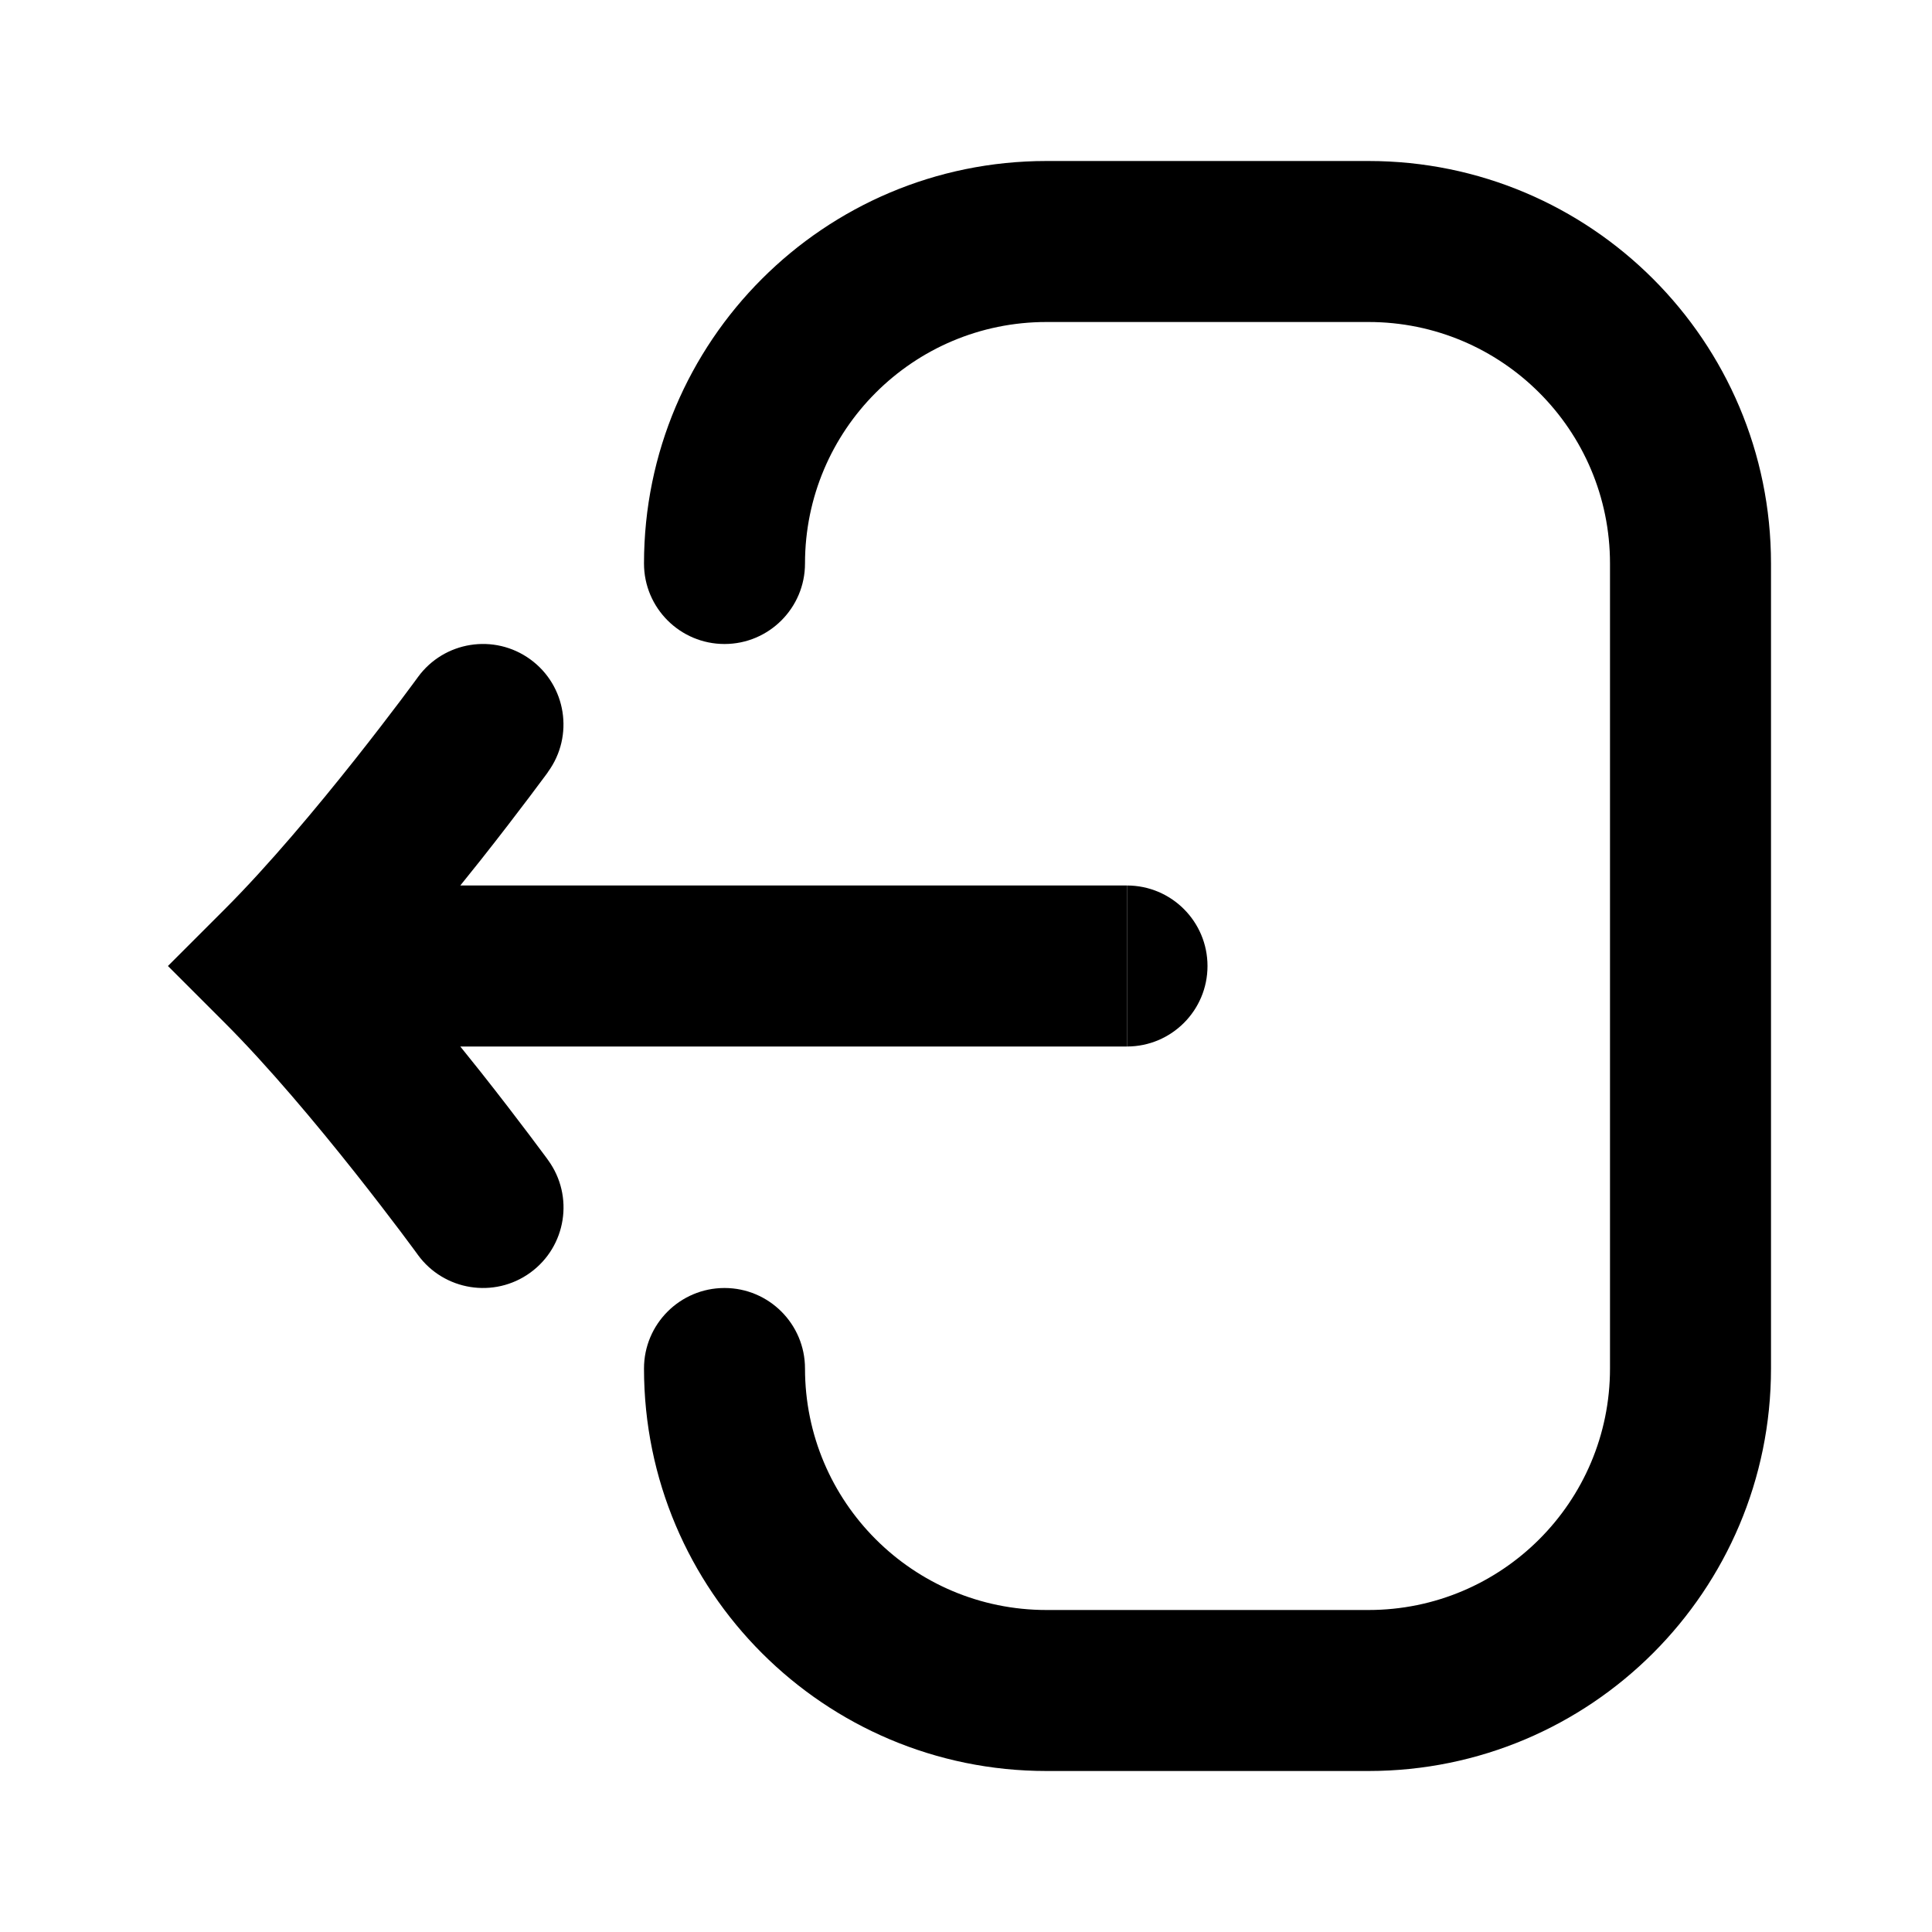
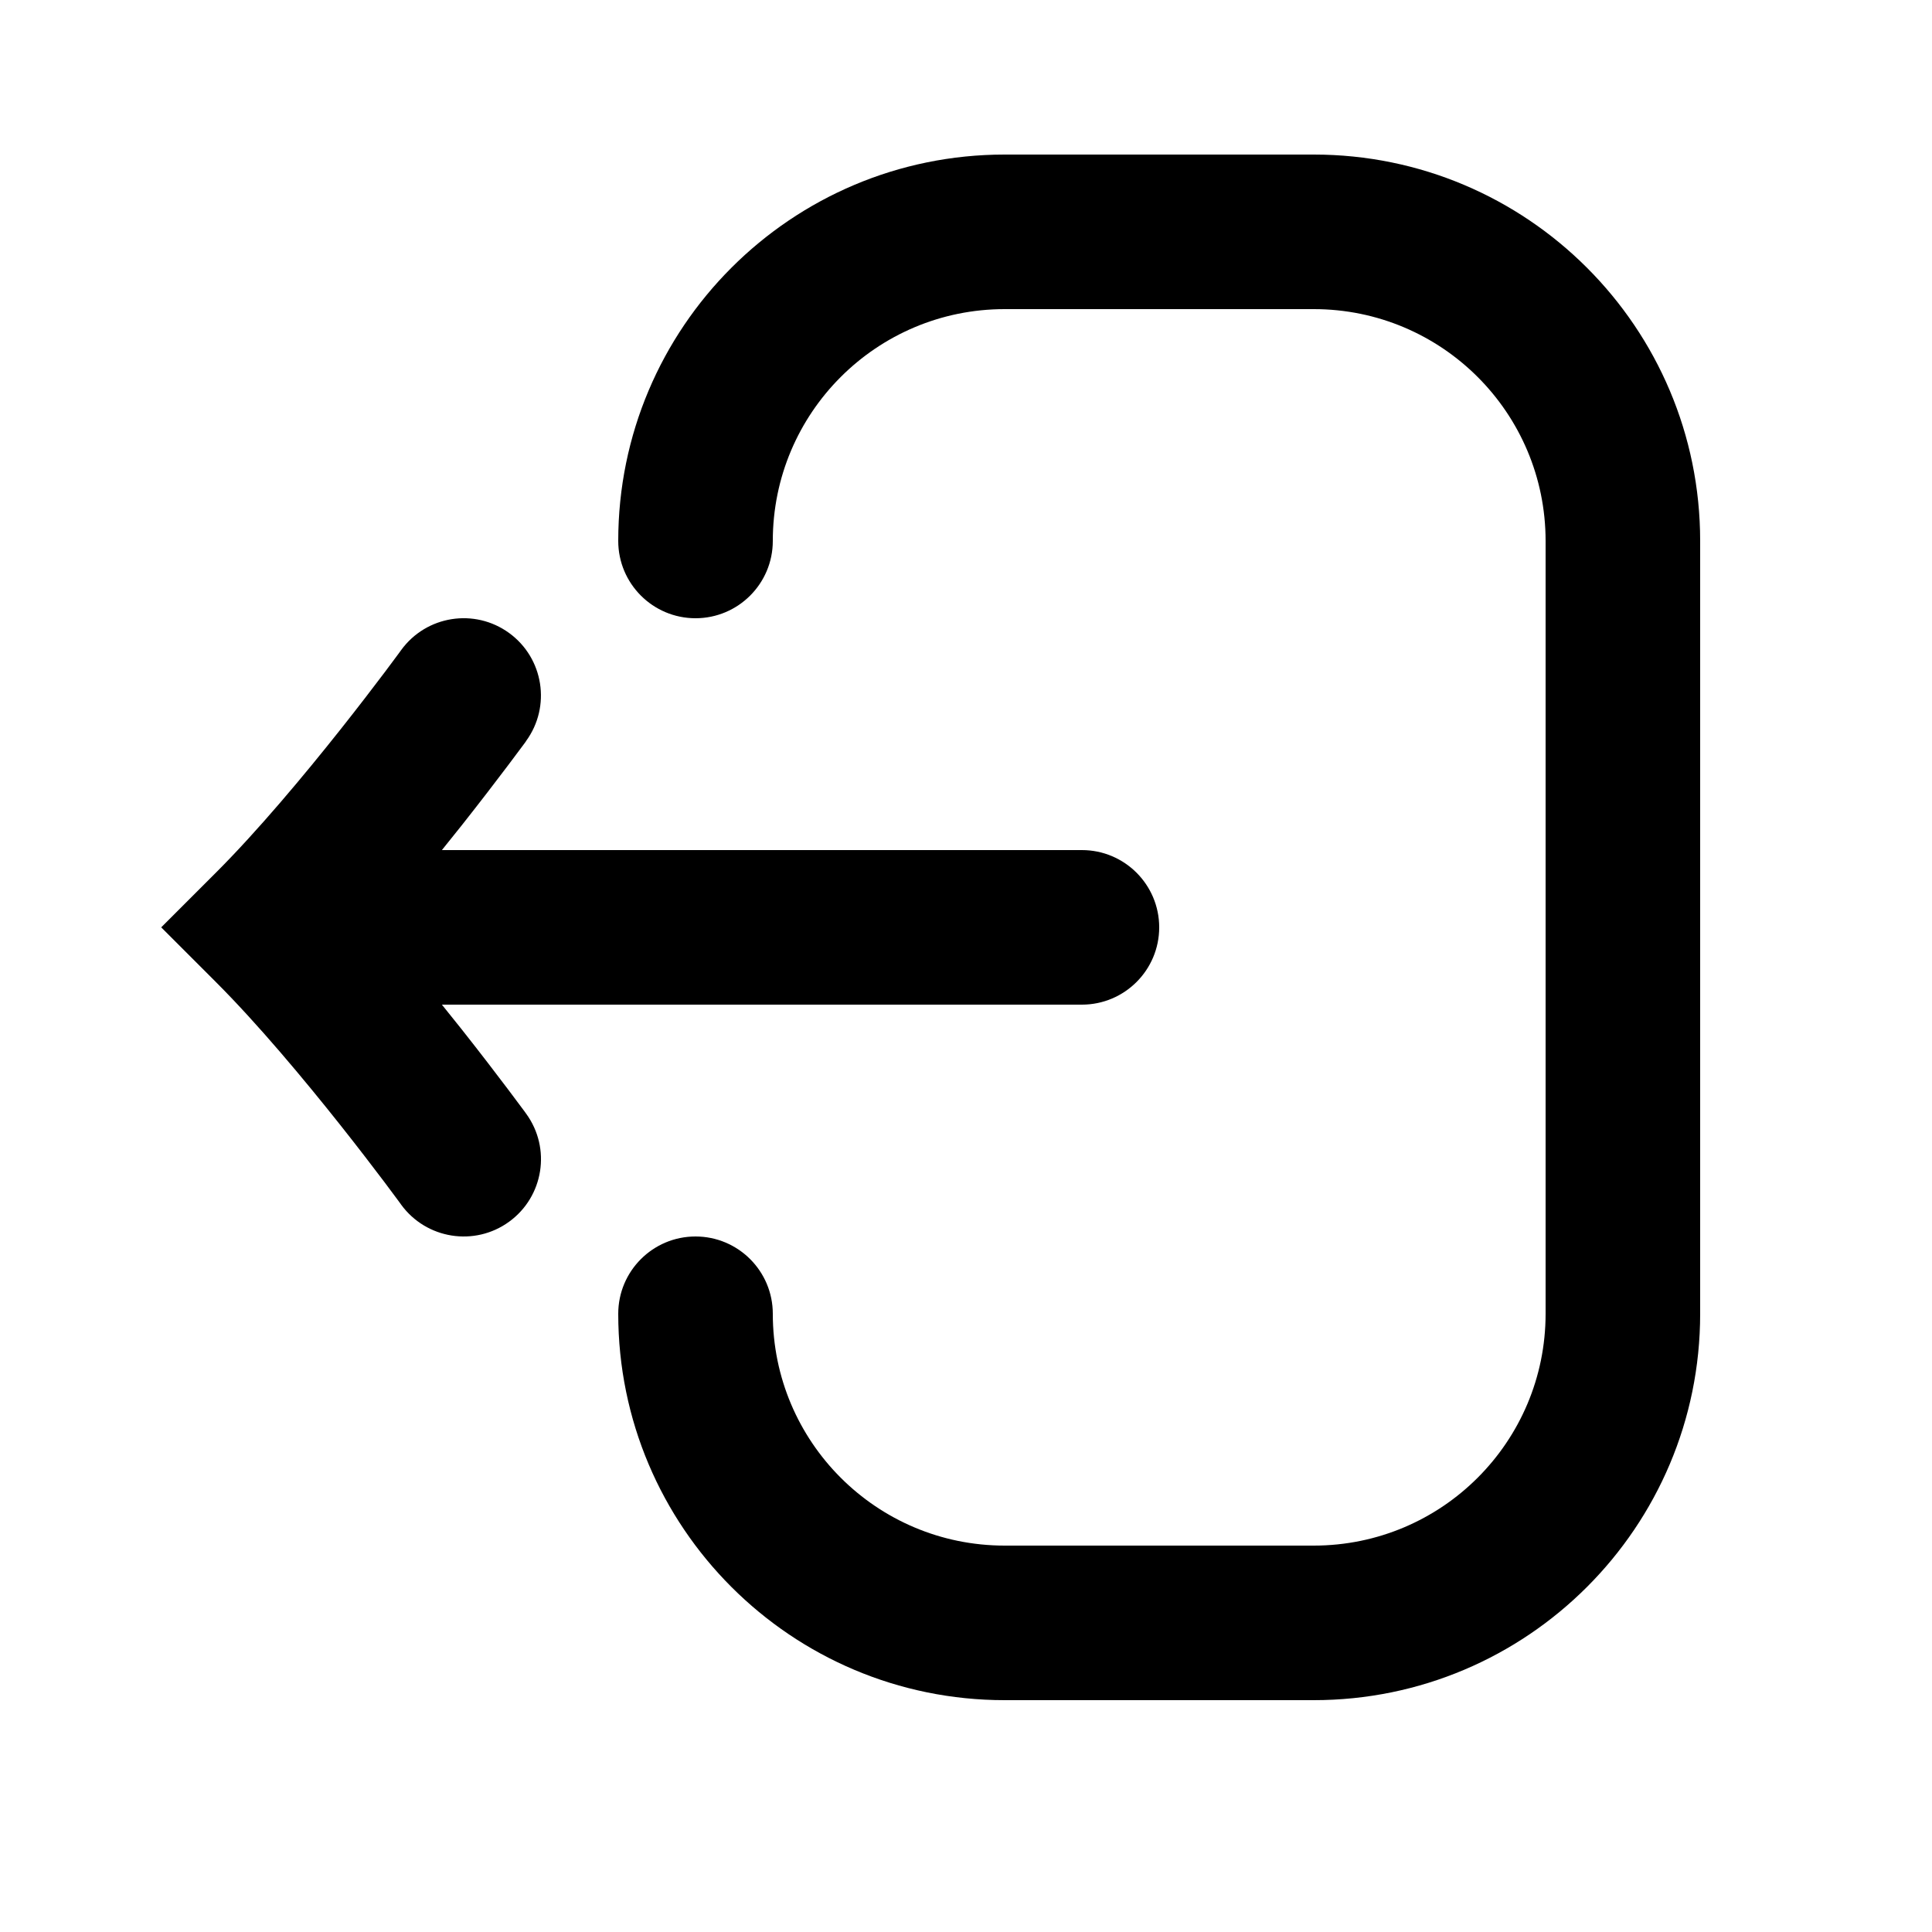
- <svg xmlns="http://www.w3.org/2000/svg" width="50" height="50" viewBox="0 0 24 24" fill="none">
+ <svg xmlns="http://www.w3.org/2000/svg" width="25" height="25" viewBox="0 0  " fill="none">
  <path d="M13 2C10.239 2 8 4.239 8 7C8 7.552 8.448 8 9 8C9.552 8 10 7.552 10 7C10 5.343 11.343 4 13 4H17C18.657 4 20 5.343 20 7V17C20 18.657 18.657 20 17 20H13C11.343 20 10 18.657 10 17C10 16.448 9.552 16 9 16C8.448 16 8 16.448 8 17C8 19.761 10.239 22 13 22H17C19.761 22 22 19.761 22 17V7C22 4.239 19.761 2 17 2H13Z" fill="currentColor" />
  <path d="M14 11C14.552 11 15 11.448 15 12C15 12.552 14.552 13 14 13V11Z" fill="currentColor" />
  <path d="M5.718 11C5.807 10.89 5.892 10.784 5.973 10.682C6.218 10.372 6.426 10.1 6.573 9.905C6.646 9.808 6.705 9.729 6.745 9.675L6.792 9.612L6.804 9.595L6.808 9.588C6.808 9.588 6.809 9.588 6 9L6.808 9.588C7.133 9.142 7.035 8.516 6.588 8.191C6.141 7.866 5.516 7.965 5.191 8.412L5.188 8.416L5.178 8.43L5.136 8.487C5.099 8.537 5.045 8.61 4.975 8.703C4.836 8.887 4.639 9.145 4.406 9.439C3.934 10.034 3.338 10.748 2.793 11.293L2.086 12L2.793 12.707C3.338 13.252 3.934 13.966 4.406 14.561C4.639 14.855 4.836 15.113 4.975 15.297C5.045 15.39 5.099 15.463 5.136 15.513L5.178 15.57L5.188 15.584L5.19 15.587C5.515 16.034 6.141 16.134 6.588 15.809C7.035 15.484 7.134 14.859 6.809 14.412L6 15C6.809 14.412 6.809 14.412 6.809 14.412L6.804 14.405L6.792 14.388L6.745 14.325C6.705 14.271 6.646 14.192 6.573 14.095C6.426 13.9 6.218 13.628 5.973 13.318C5.892 13.216 5.807 13.11 5.718 13H14V11H5.718Z" fill="currentColor" />
</svg>
